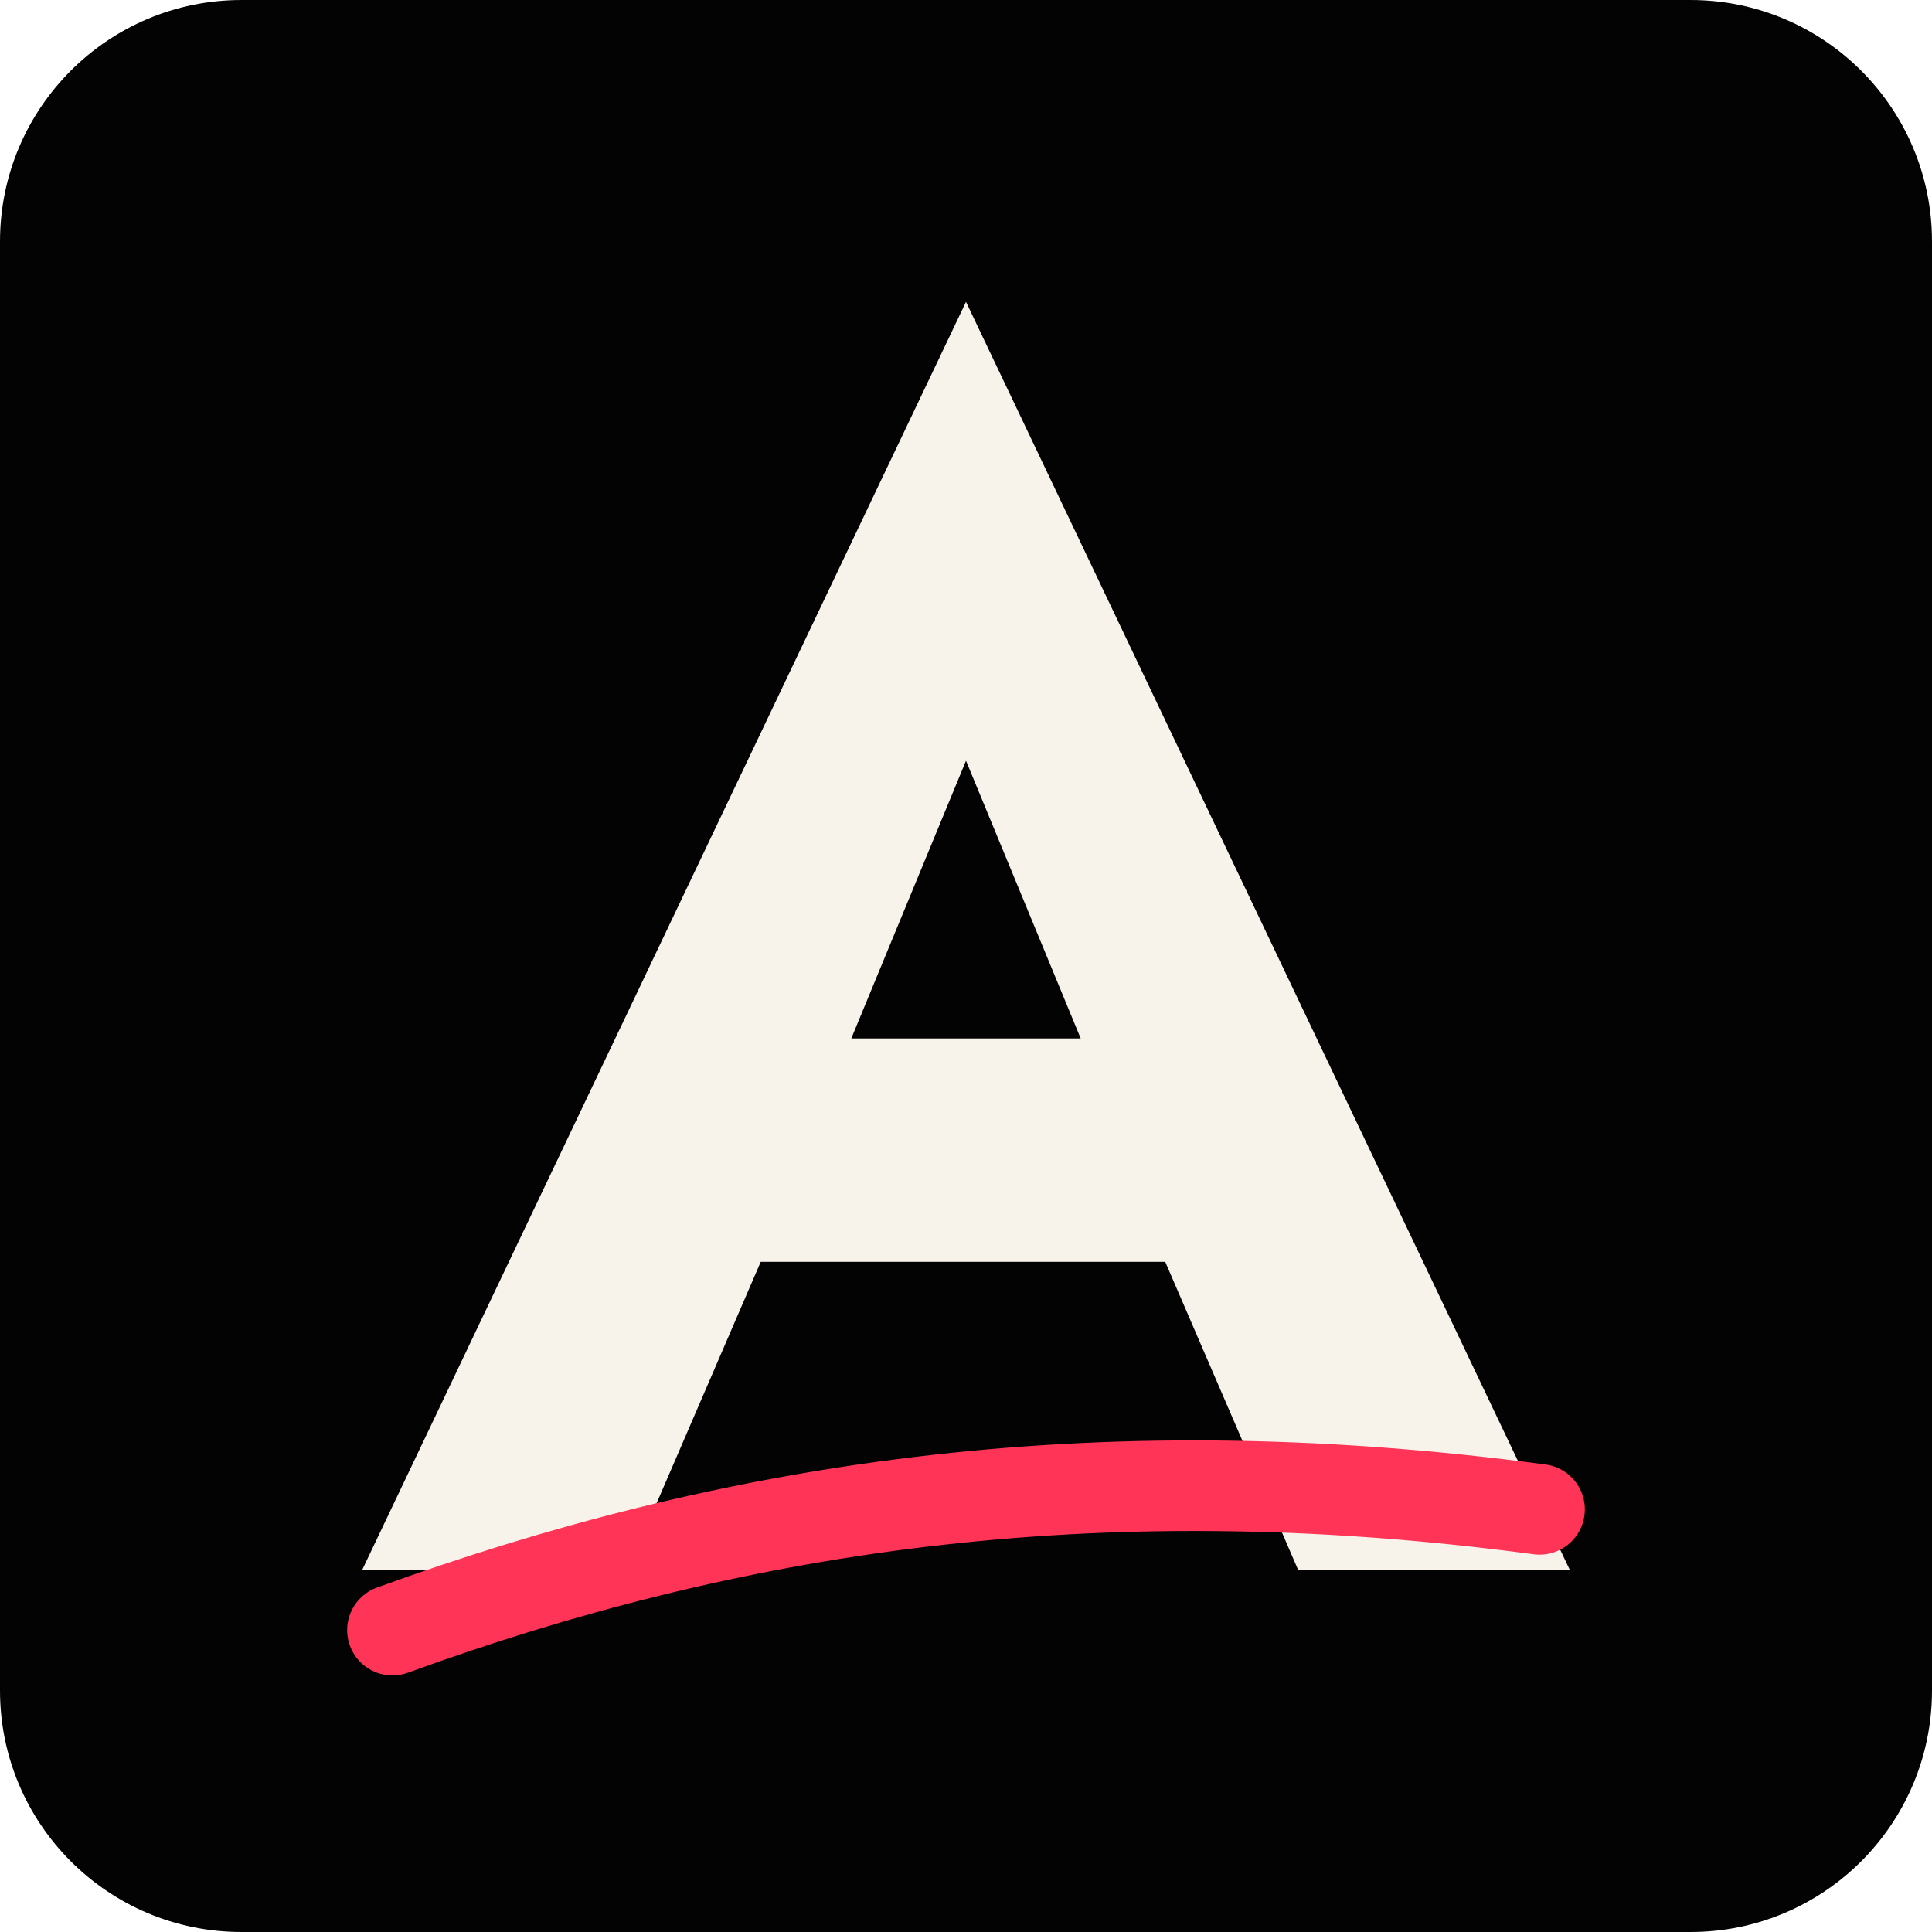
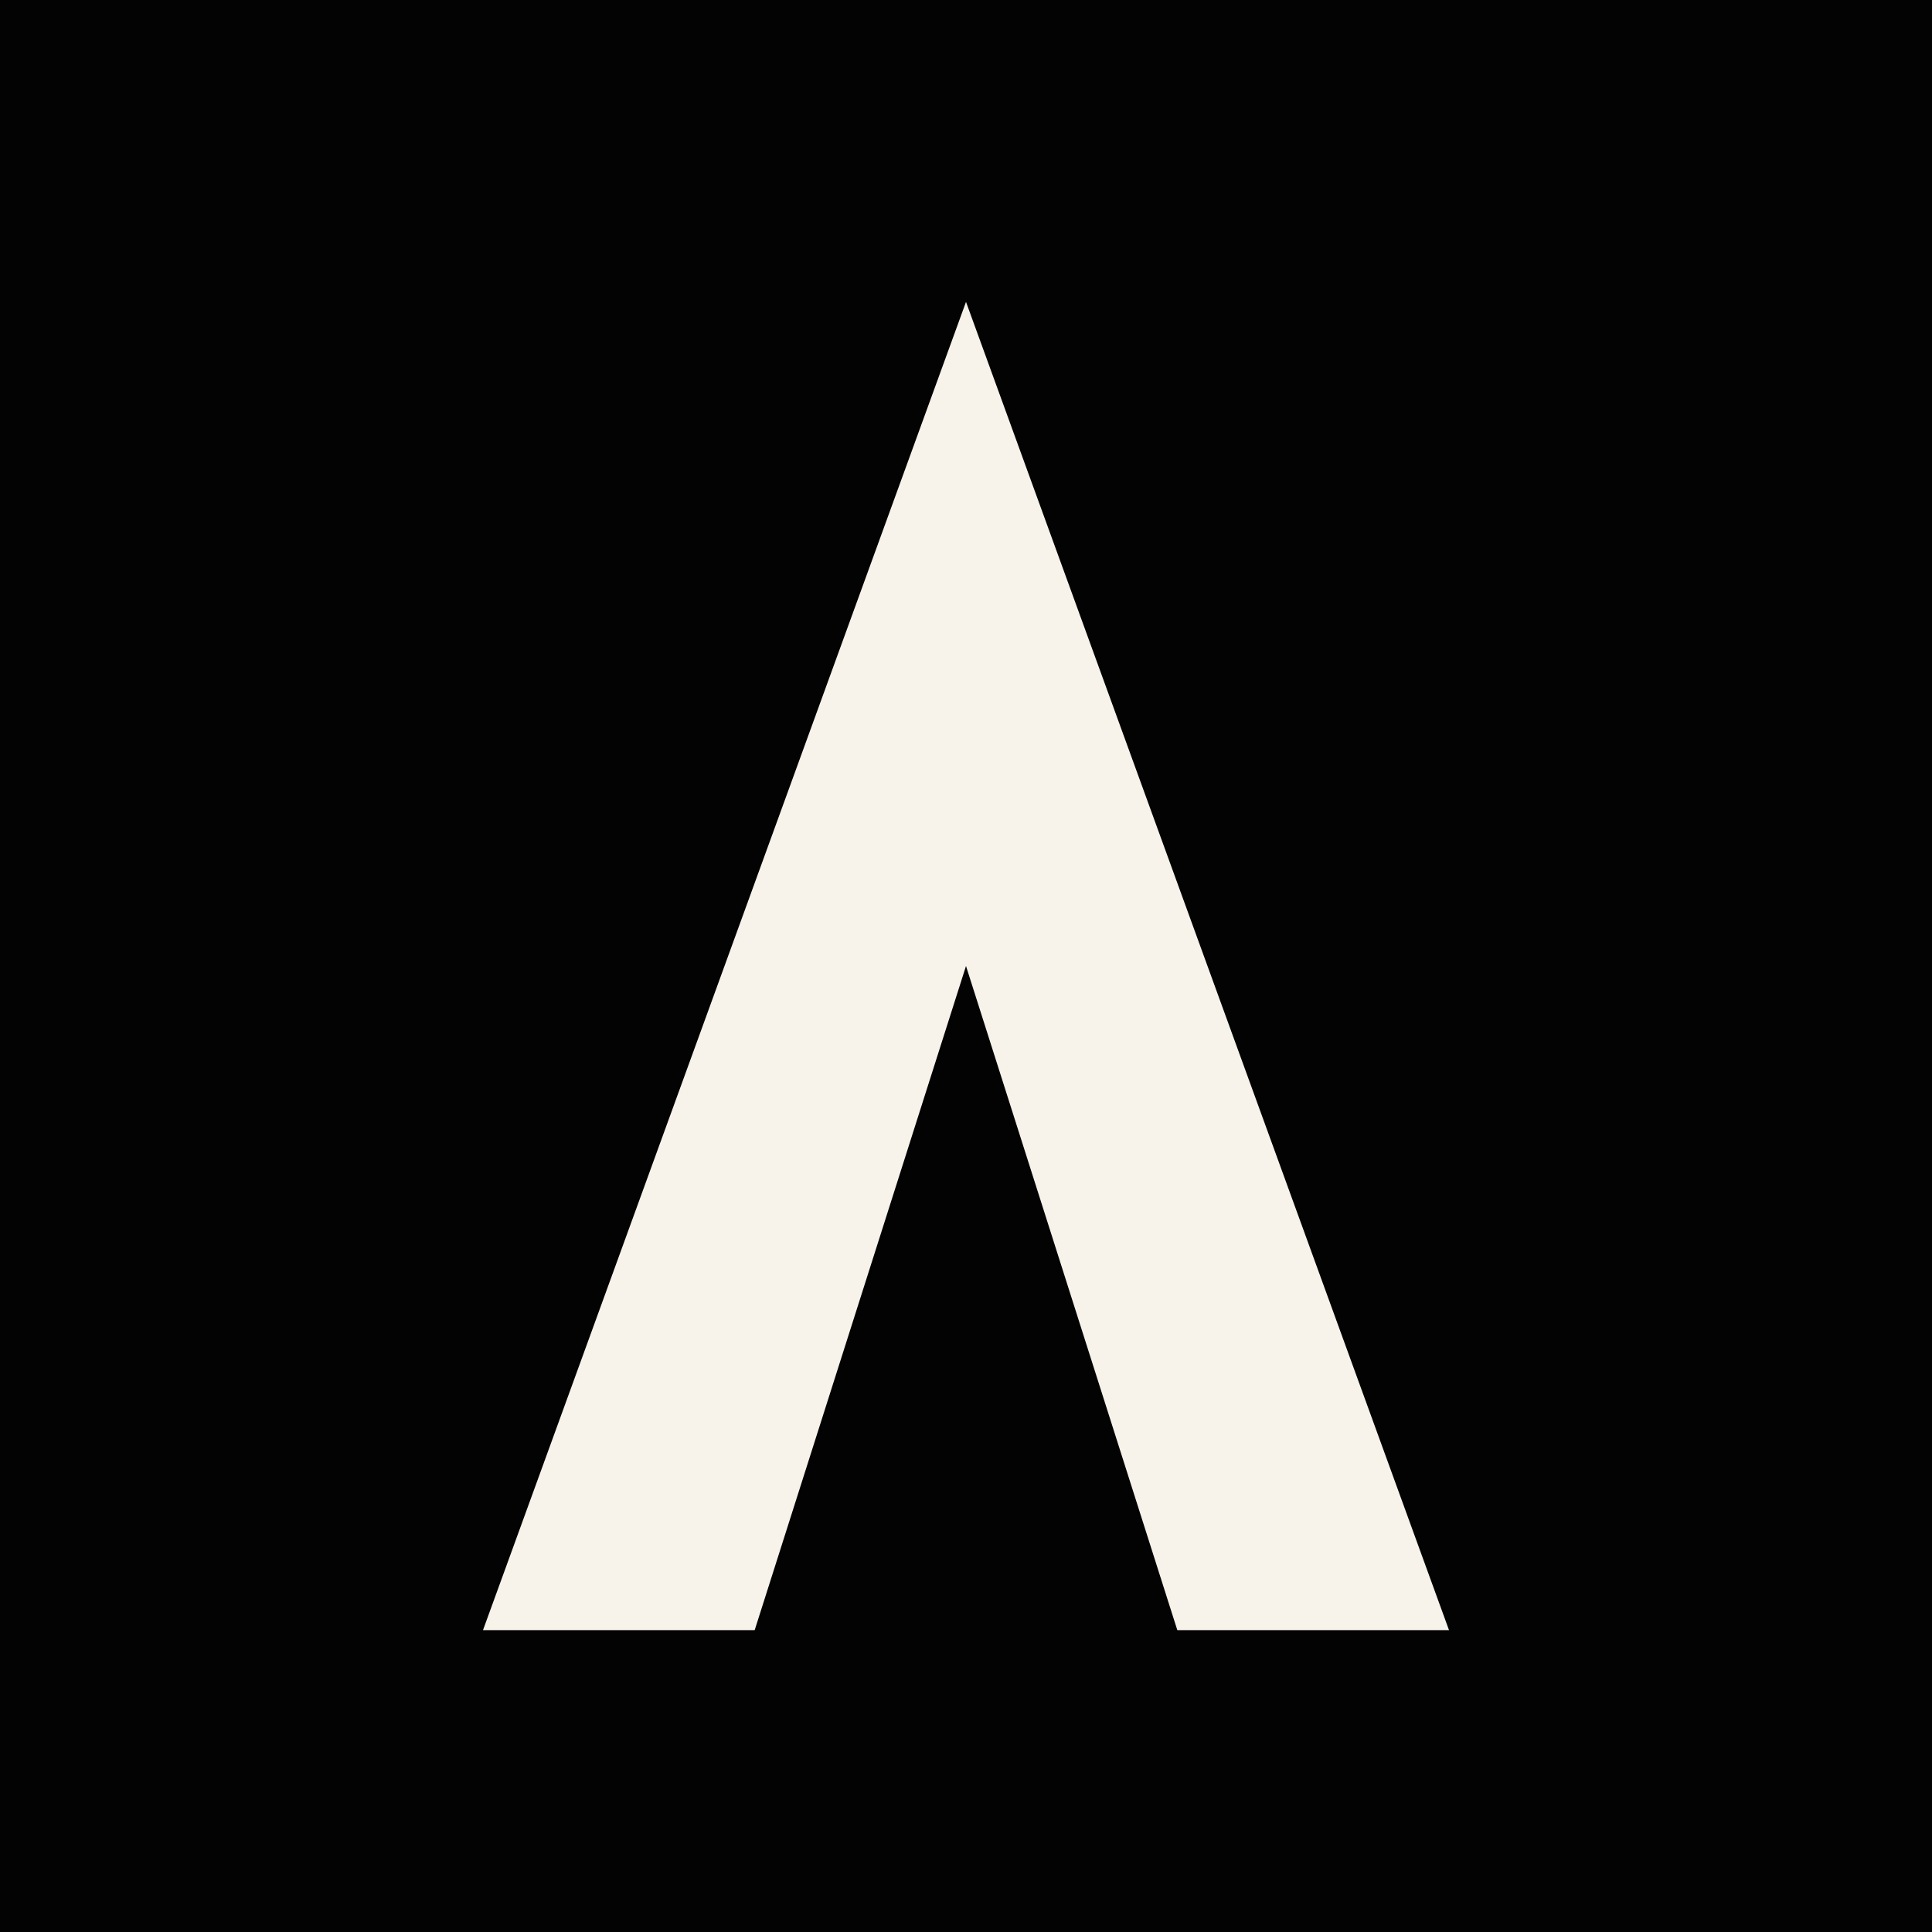
<svg xmlns="http://www.w3.org/2000/svg" viewBox="0 0 64 64" role="img" aria-label="MARLEΛU">
-   <rect width="64" height="64" rx="8" fill="#030303" />
-   <path d="M12 52 32 10l20 42h-9l-4.4-10.2H25.2L20.8 52h-8.8Zm16.2-17.6h7.6L32 25.2l-3.8 9.2Z" fill="#f7f2ea" />
-   <path d="M13 54c11-4 23-6 38-4" fill="none" stroke="#ff3457" stroke-width="3" stroke-linecap="round" />
+   <rect width="64" height="64" fill="#030303" />
+   <path d="M16 54 32 10l16 44h-9l-7-22-7 22h-9Z" fill="#f7f2ea" />
</svg>
